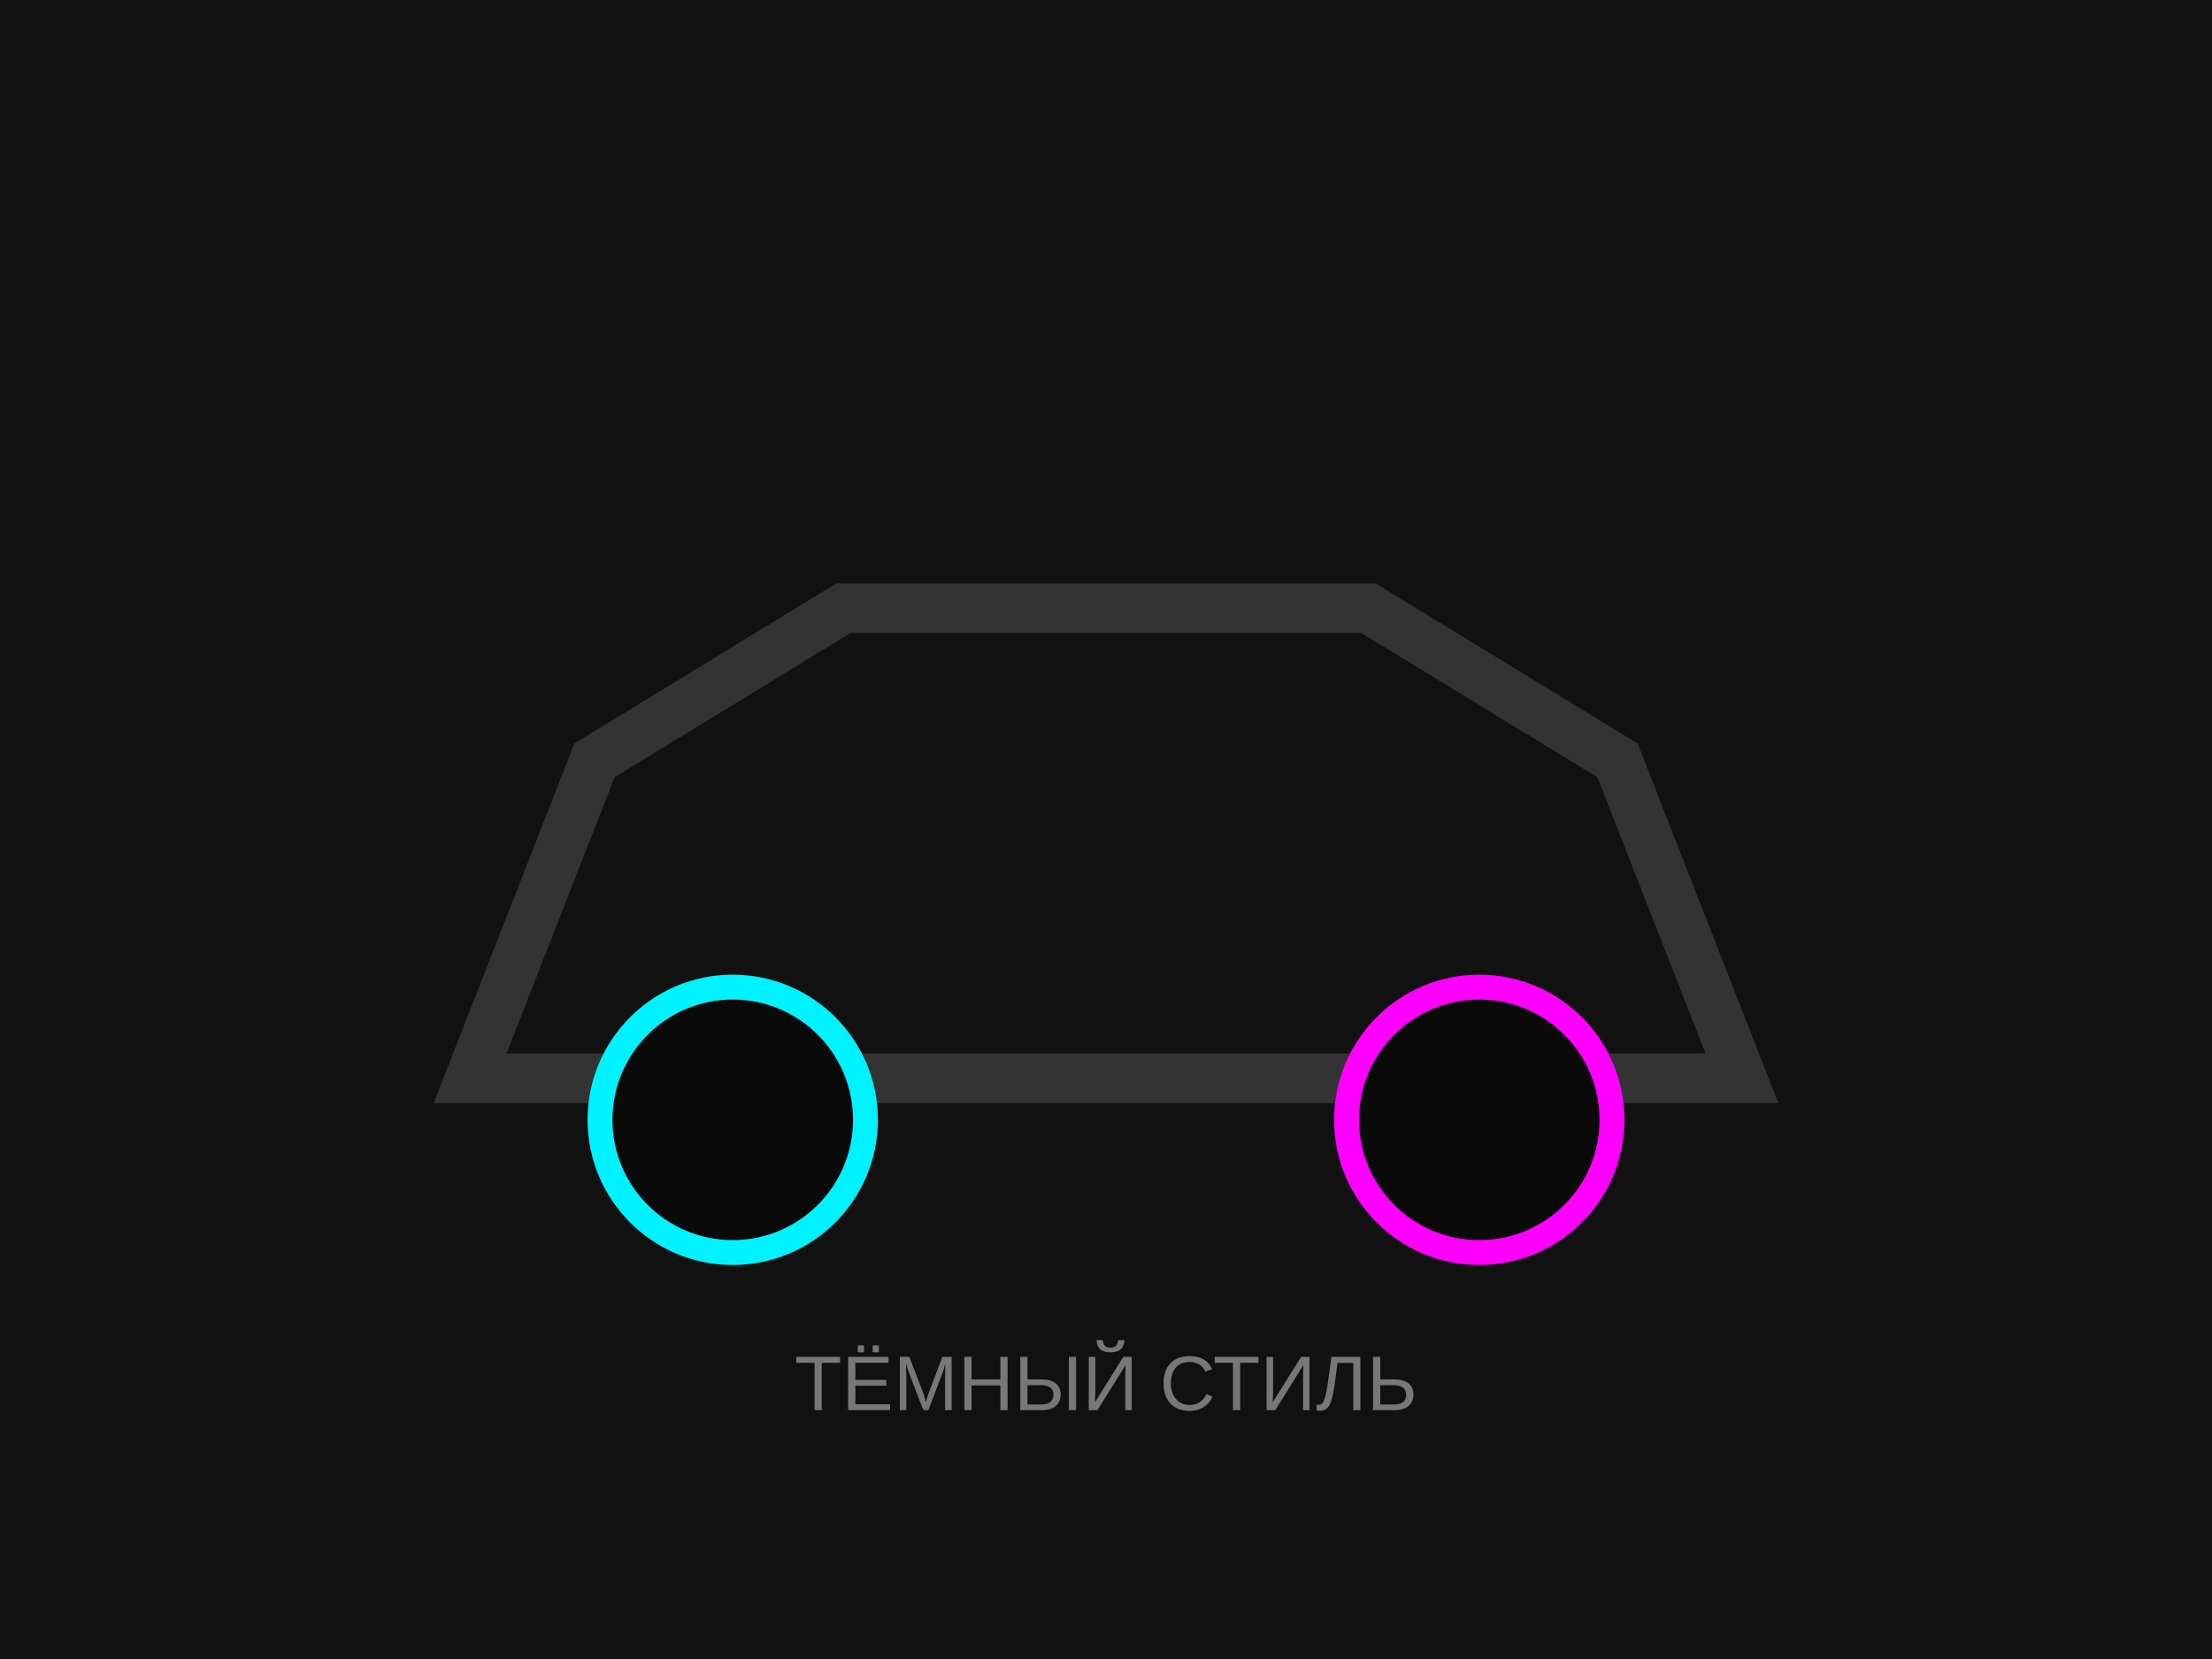
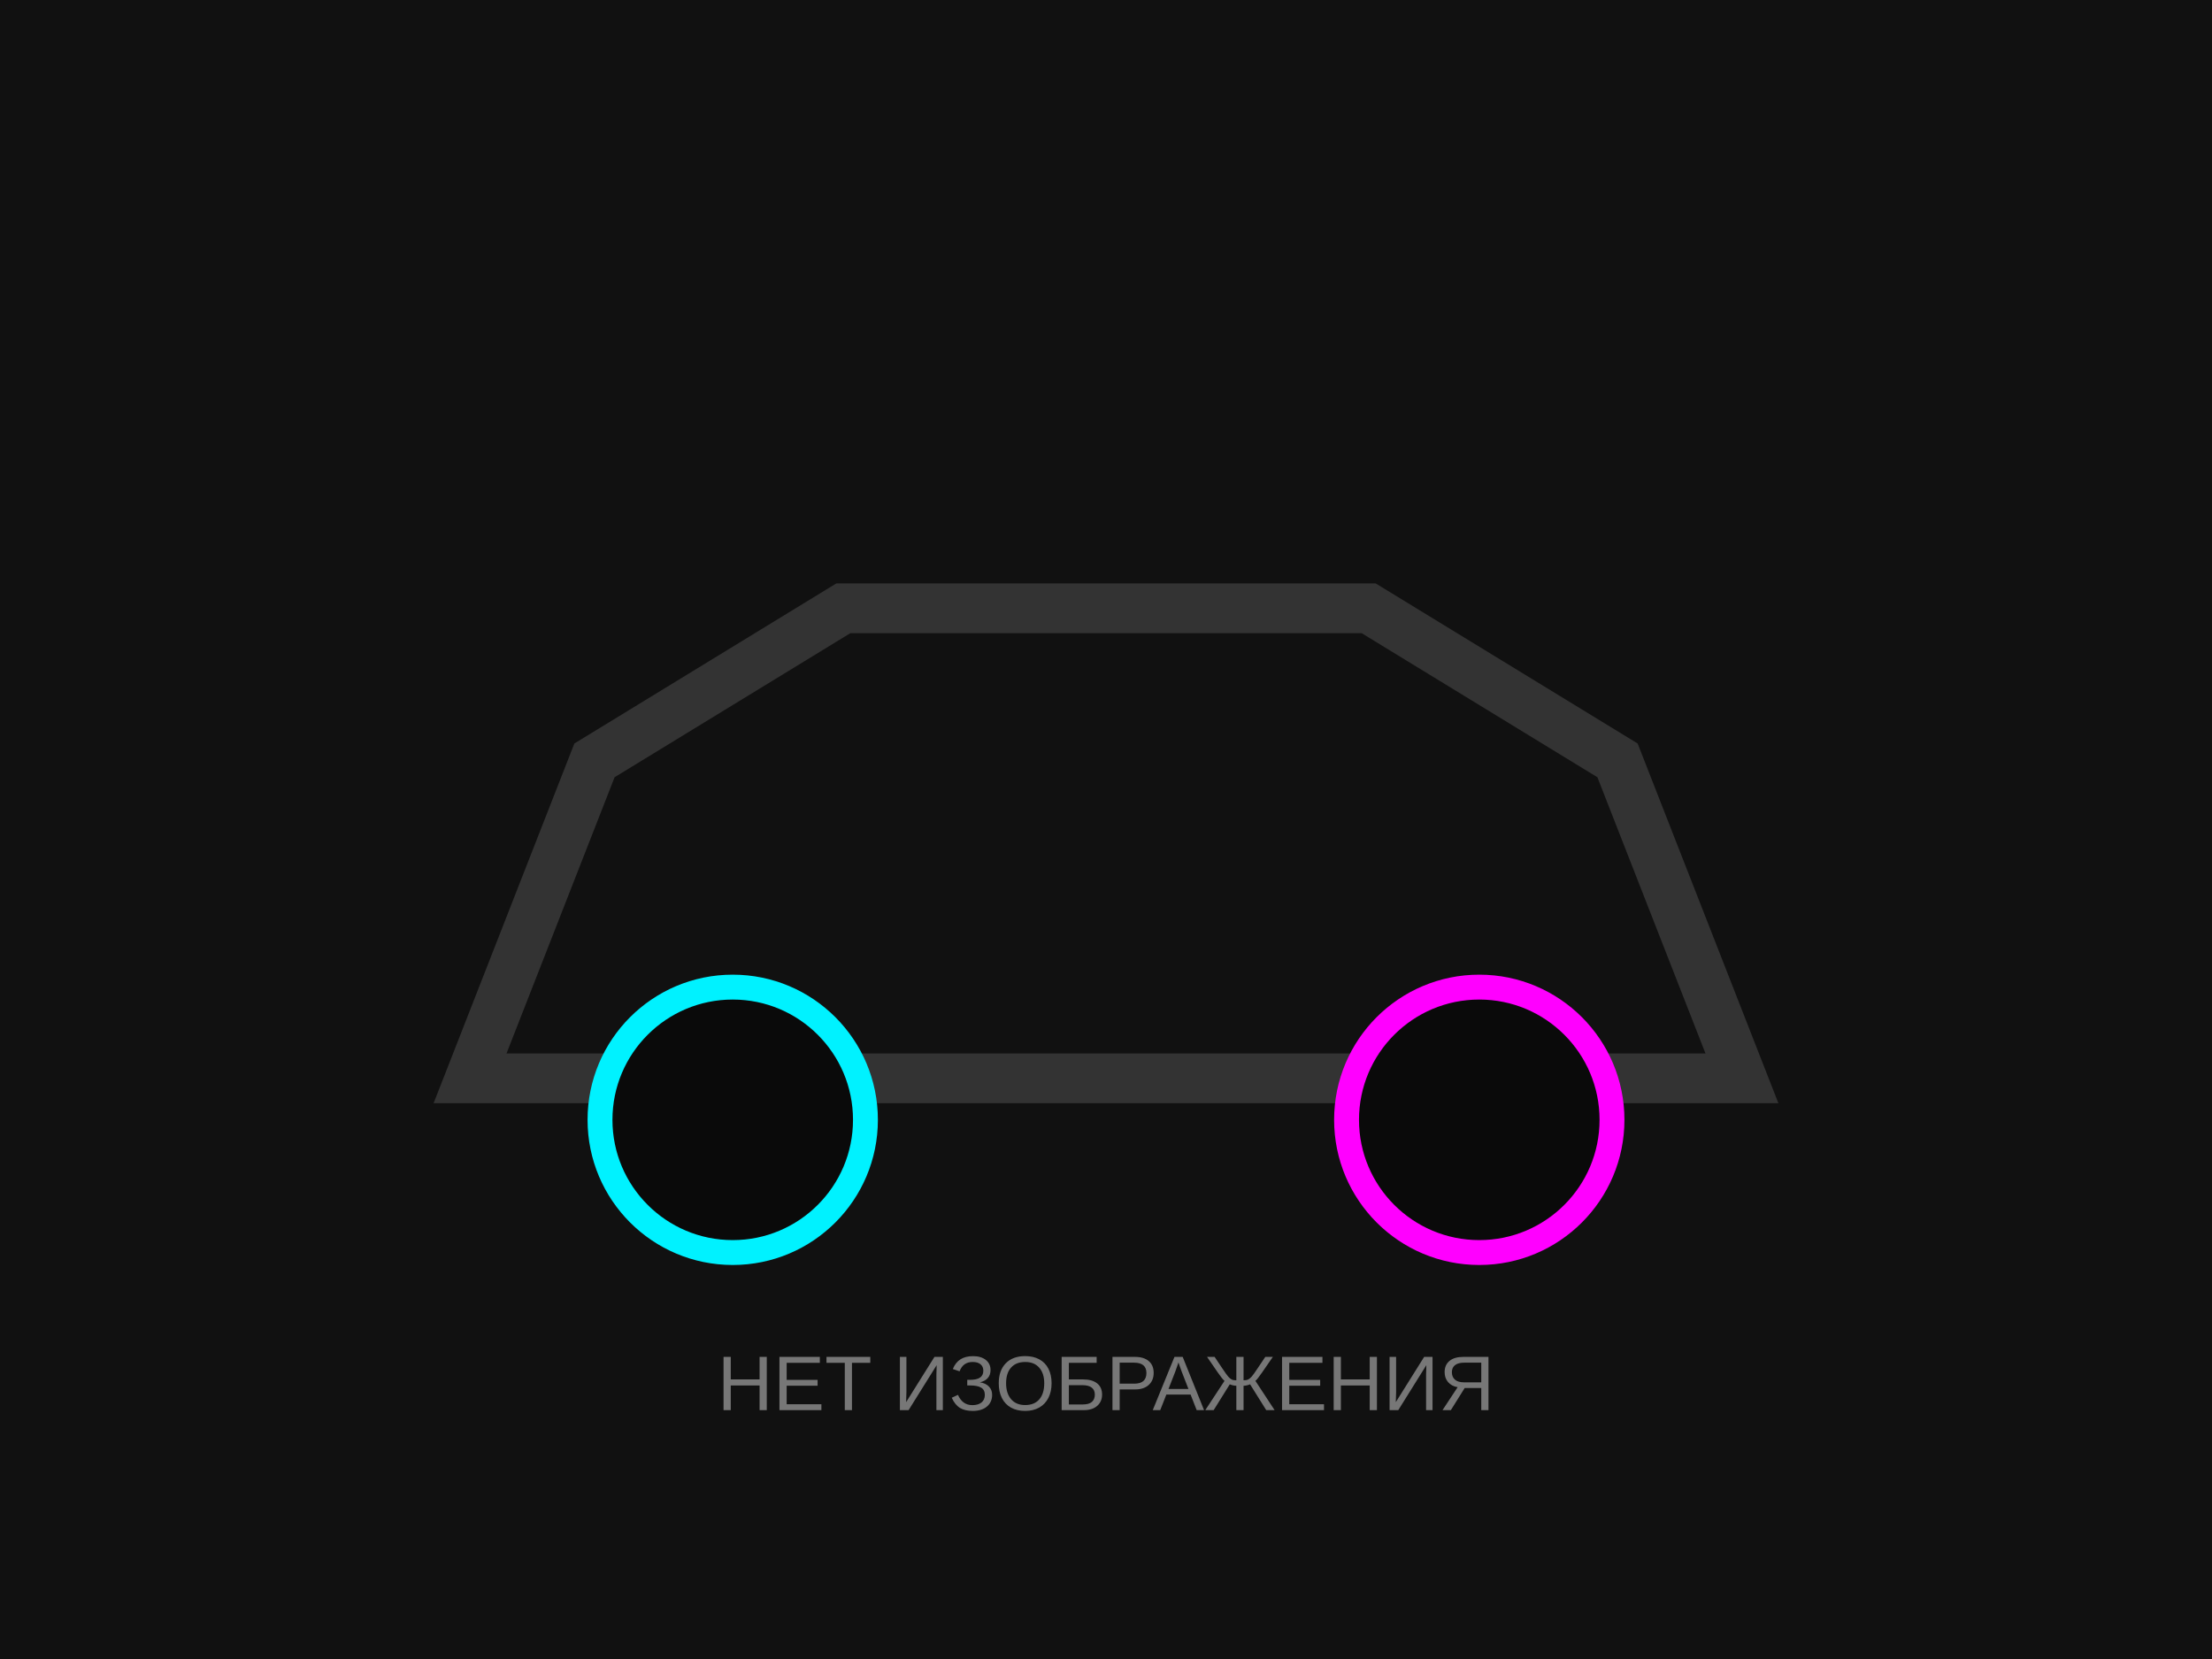
<svg xmlns="http://www.w3.org/2000/svg" viewBox="0 0 800 600" role="img" aria-label="Нет изображения">
  <rect width="800" height="600" fill="#111" />
  <path d="M170 390h460l-45-115-90-55H305l-90 55z" fill="none" stroke="#333" stroke-width="18" />
  <circle cx="265" cy="405" r="48" fill="#0a0a0a" stroke="#00f2ff" stroke-width="9" />
  <circle cx="535" cy="405" r="48" fill="#0a0a0a" stroke="#ff00ff" stroke-width="9" />
-   <text x="400" y="510" fill="#777" font-family="Arial,sans-serif" font-size="28" text-anchor="middle">ТЁМНЫЙ СТИЛЬ</text>
+   <text x="400" y="510" fill="#777" font-family="Arial,sans-serif" font-size="28" text-anchor="middle">НЕТ ИЗОБРАЖЕНИЯ</text>
</svg>
